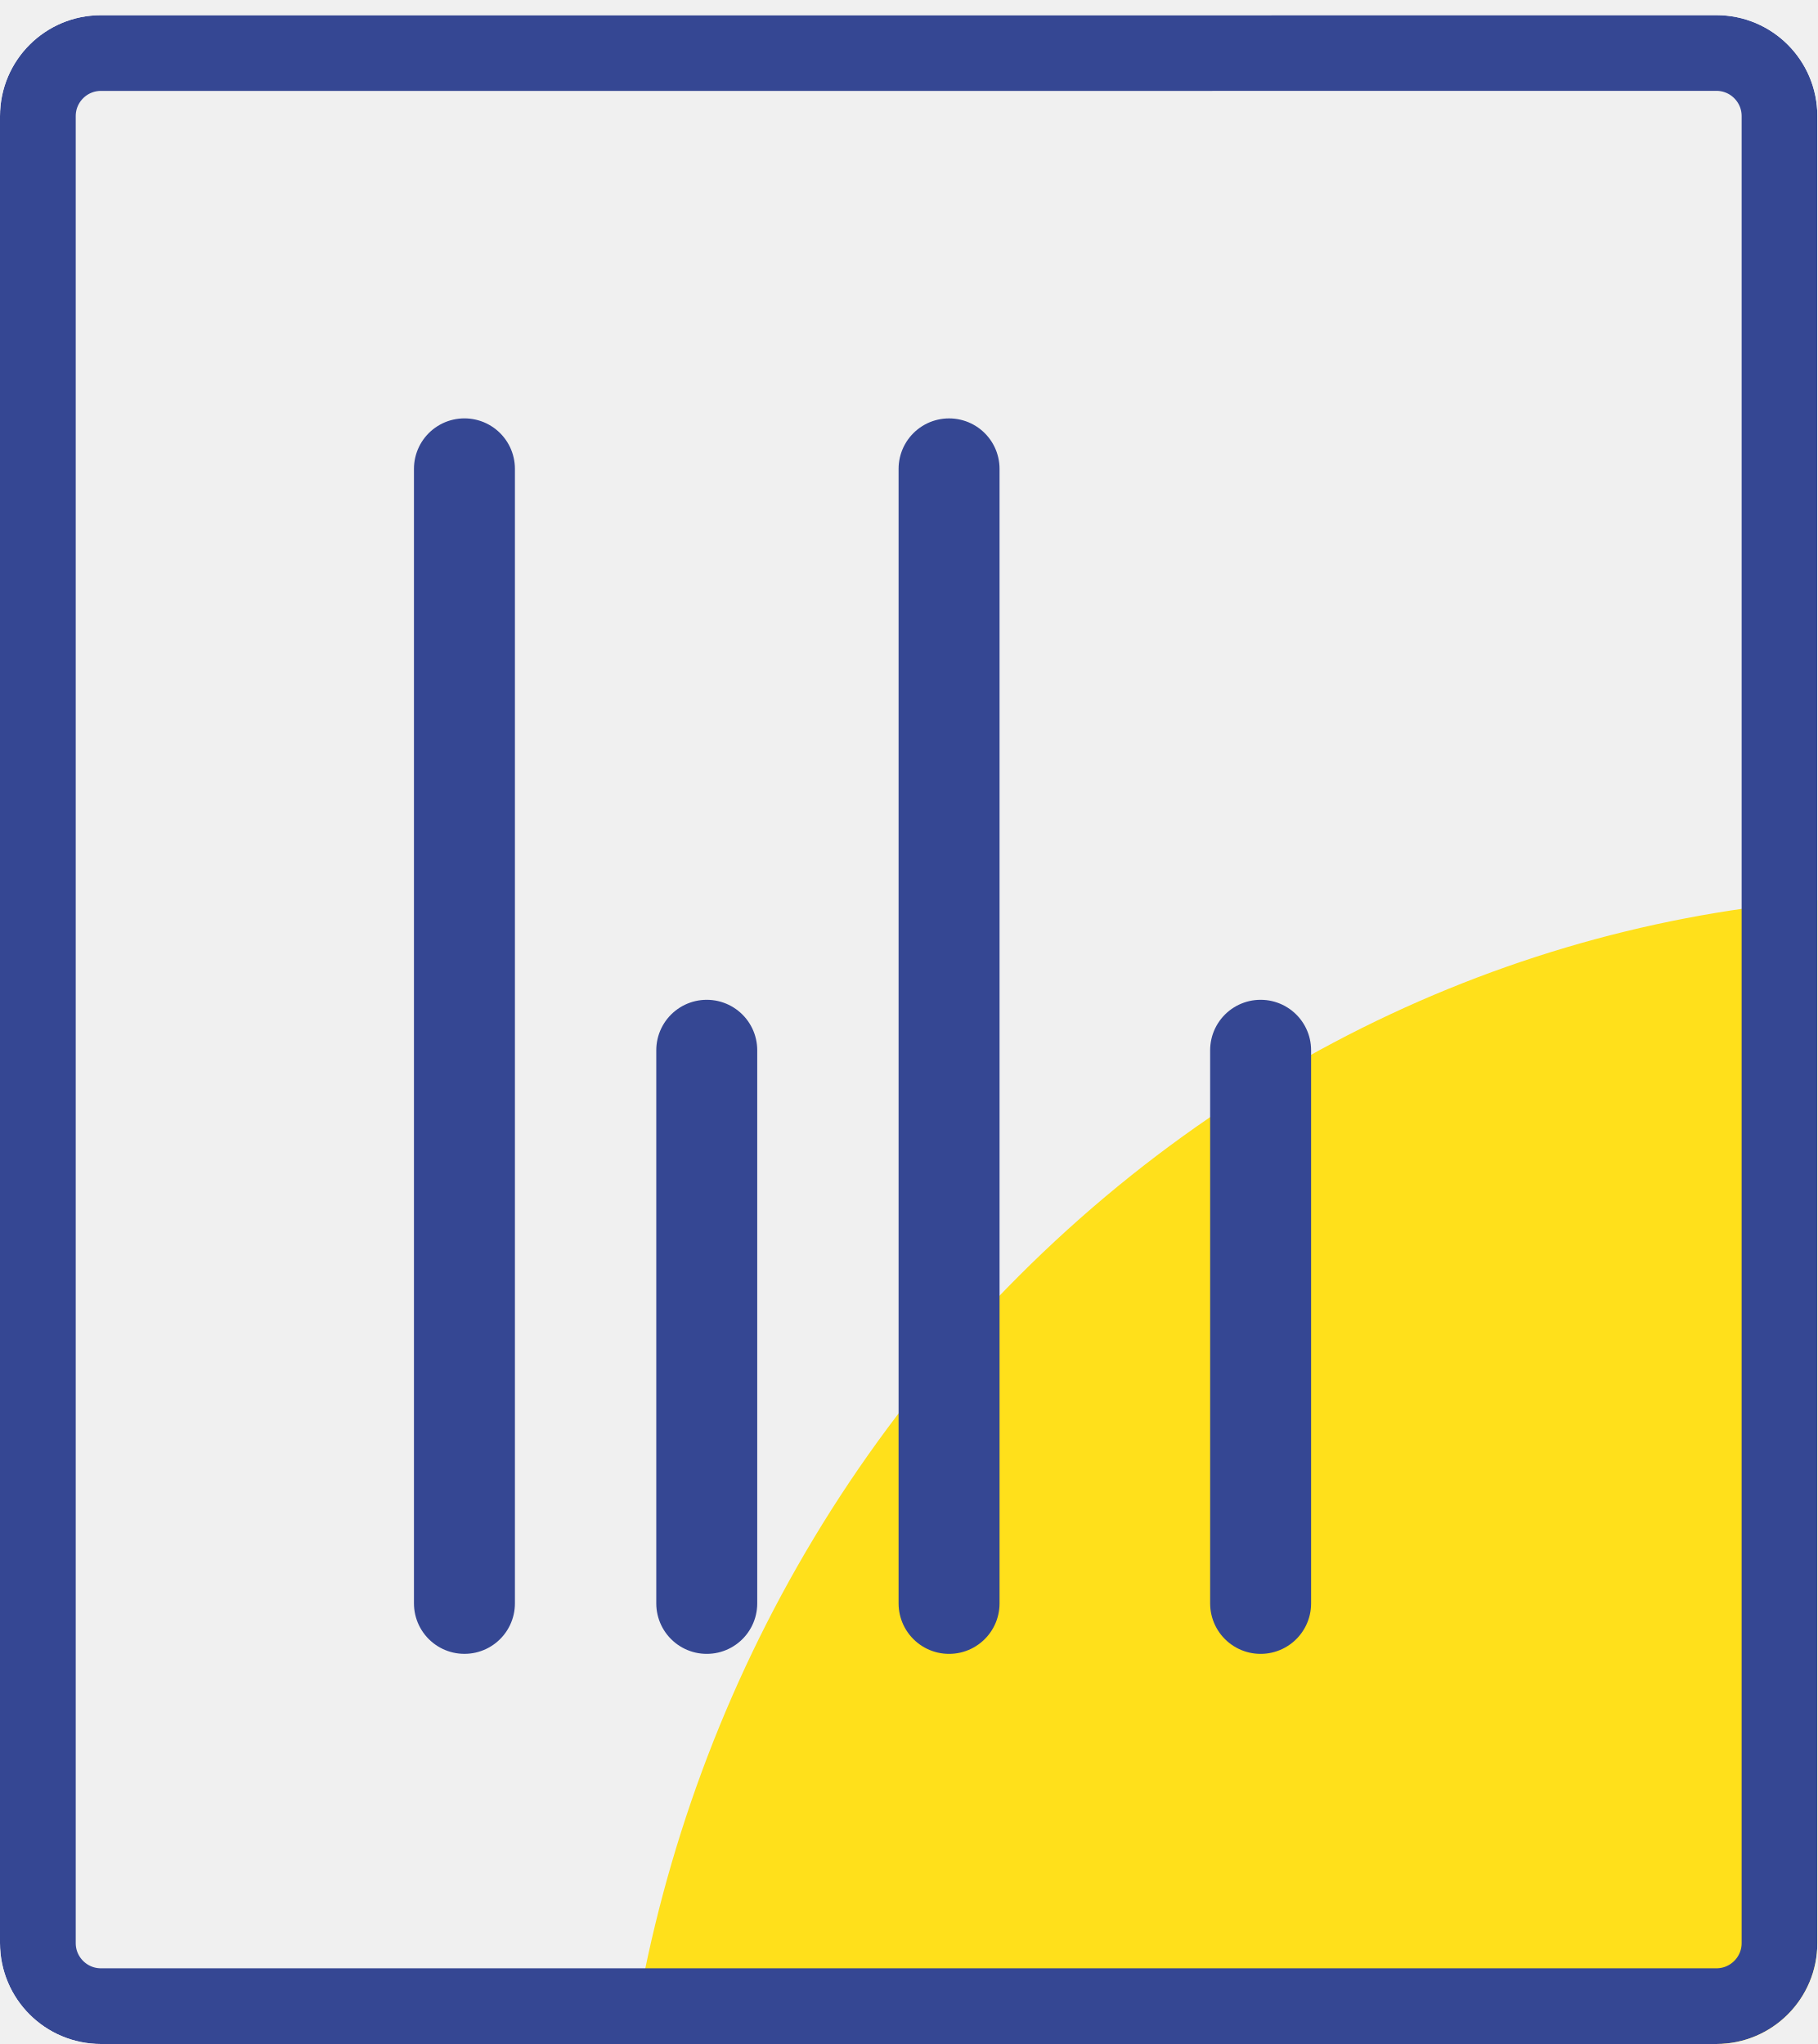
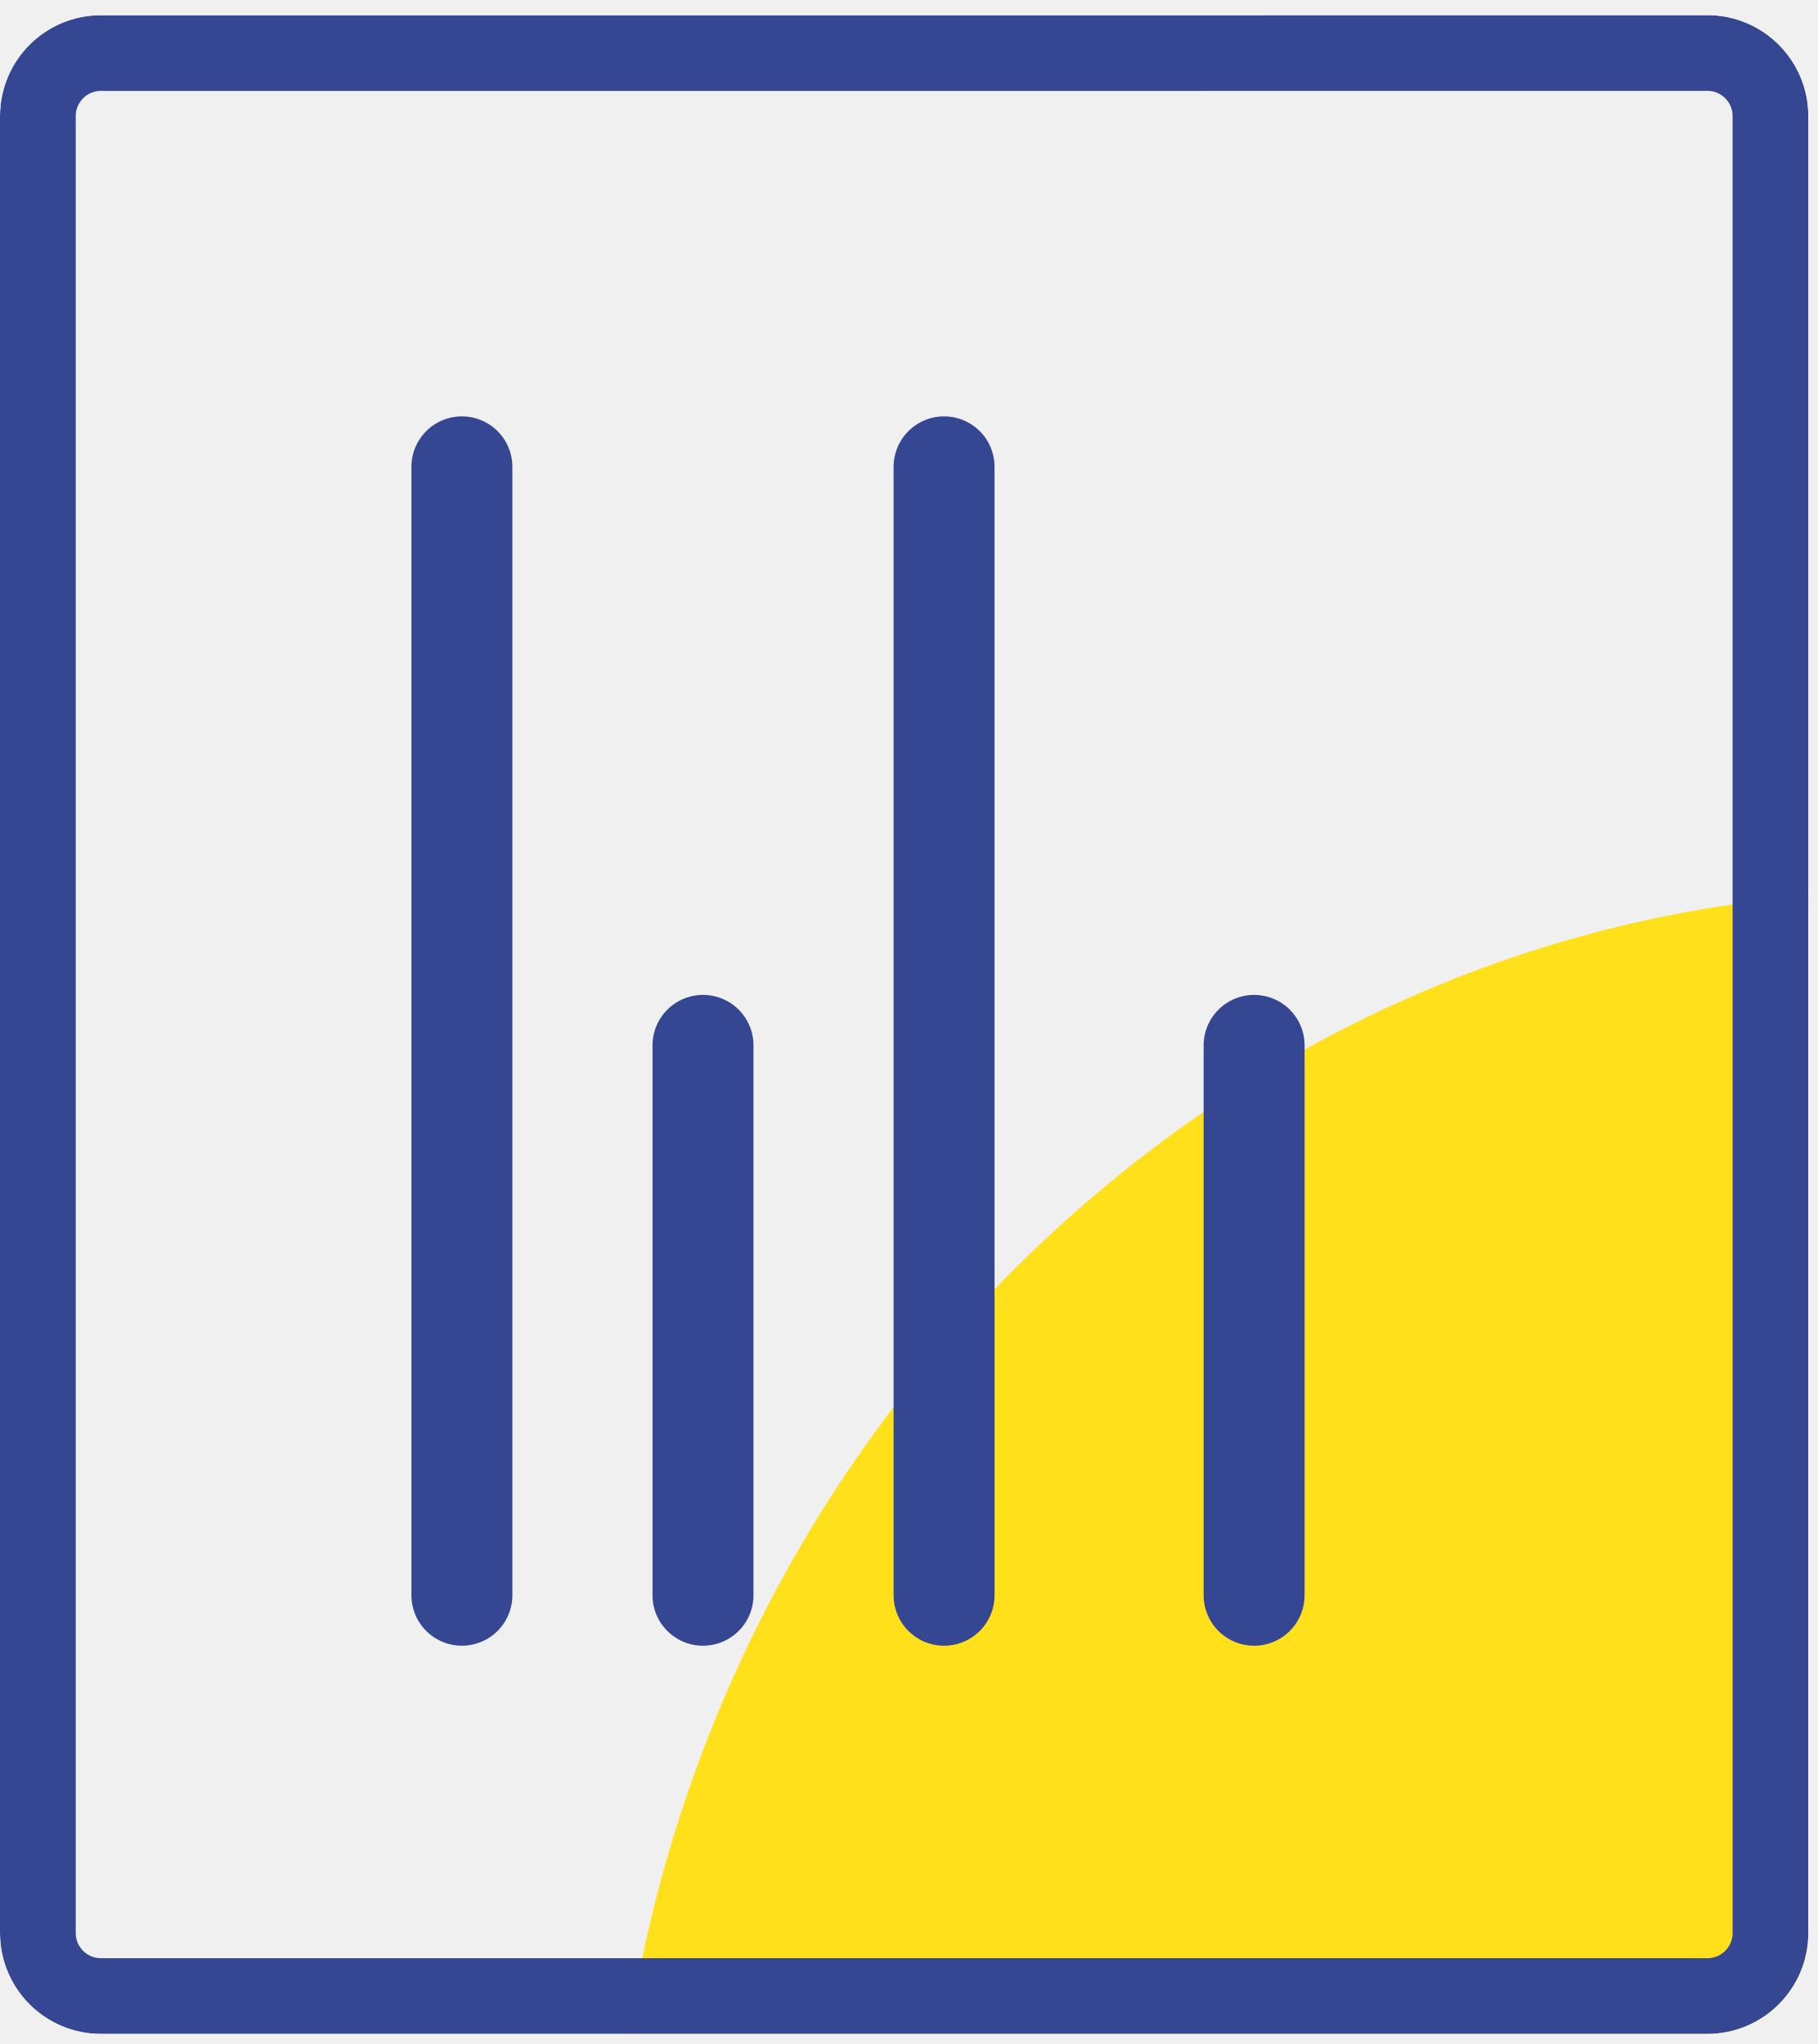
<svg xmlns="http://www.w3.org/2000/svg" width="72" height="81" viewBox="0 0 72 81" fill="none">
-   <mask id="mask0" mask-type="alpha" maskUnits="userSpaceOnUse" x="0" y="0" width="72" height="82">
-     <path d="M46.08 2.102H46.08L68 2.1C69.381 2.1 70.5 3.22 70.5 4.6V21.276V77C70.5 78.381 69.381 79.5 68 79.5H4C2.619 79.5 1.5 78.381 1.5 77V4.602C1.5 3.221 2.619 2.102 4 2.102H46.08Z" fill="white" stroke="#354793" stroke-width="3" />
+   <mask id="mask0" mask-type="alpha" maskUnits="userSpaceOnUse" x="0" y="0" width="72" height="81">
+     <path d="M45.851 2.102H45.851L67.642 2.1C69.022 2.1 70.142 3.22 70.142 4.6V21.173V76.6C70.142 77.981 69.022 79.1 67.642 79.1H4C2.619 79.1 1.5 77.981 1.5 76.6V4.602C1.5 3.221 2.619 2.102 4 2.102H45.851Z" fill="white" stroke="#354793" stroke-width="3" />
  </mask>
  <g mask="url(#mask0)">
-     <ellipse rx="51.993" ry="50.741" transform="matrix(-0.707107 0.707107 -0.676613 -0.736339 74.6968 87.9276)" fill="#FFE01B" />
-     <path d="M46.08 2.102H46.08L68 2.1C69.381 2.1 70.5 3.22 70.5 4.6V21.276V77C70.5 78.381 69.381 79.5 68 79.5H4C2.619 79.5 1.5 78.381 1.5 77V4.602C1.5 3.221 2.619 2.102 4 2.102H46.08Z" stroke="#354793" stroke-width="3" />
-     <line x1="18.4" y1="63.539" x2="18.4" y2="18.579" stroke="#354793" stroke-width="4" stroke-linecap="round" stroke-linejoin="round" />
-     <line x1="37.6" y1="63.54" x2="37.6" y2="18.58" stroke="#354793" stroke-width="4" stroke-linecap="round" stroke-linejoin="round" />
-     <line x1="28" y1="63.54" x2="28" y2="41.62" stroke="#354793" stroke-width="4" stroke-linecap="round" stroke-linejoin="round" />
-     <line x1="49.943" y1="63.54" x2="49.943" y2="41.62" stroke="#354793" stroke-width="4" stroke-linecap="round" stroke-linejoin="round" />
+     <ellipse rx="51.735" ry="50.489" transform="matrix(-0.707107 0.707107 -0.676613 -0.736339 74.3249 87.4931)" fill="#FFE01B" />
+     <path d="M45.851 2.102H45.851L67.642 2.1C69.022 2.1 70.142 3.22 70.142 4.6V21.173V76.6C70.142 77.981 69.022 79.1 67.642 79.1H4C2.619 79.1 1.5 77.981 1.5 76.6V4.602C1.5 3.221 2.619 2.102 4 2.102H45.851Z" stroke="#354793" stroke-width="3" />
+     <line x1="18.299" y1="63.216" x2="18.299" y2="18.5" stroke="#354793" stroke-width="4" stroke-linecap="round" stroke-linejoin="round" />
+     <line x1="37.402" y1="63.217" x2="37.402" y2="18.5" stroke="#354793" stroke-width="4" stroke-linecap="round" stroke-linejoin="round" />
+     <line x1="27.851" y1="63.217" x2="27.851" y2="41.426" stroke="#354793" stroke-width="4" stroke-linecap="round" stroke-linejoin="round" />
+     <line x1="49.685" y1="63.217" x2="49.685" y2="41.426" stroke="#354793" stroke-width="4" stroke-linecap="round" stroke-linejoin="round" />
  </g>
</svg>
